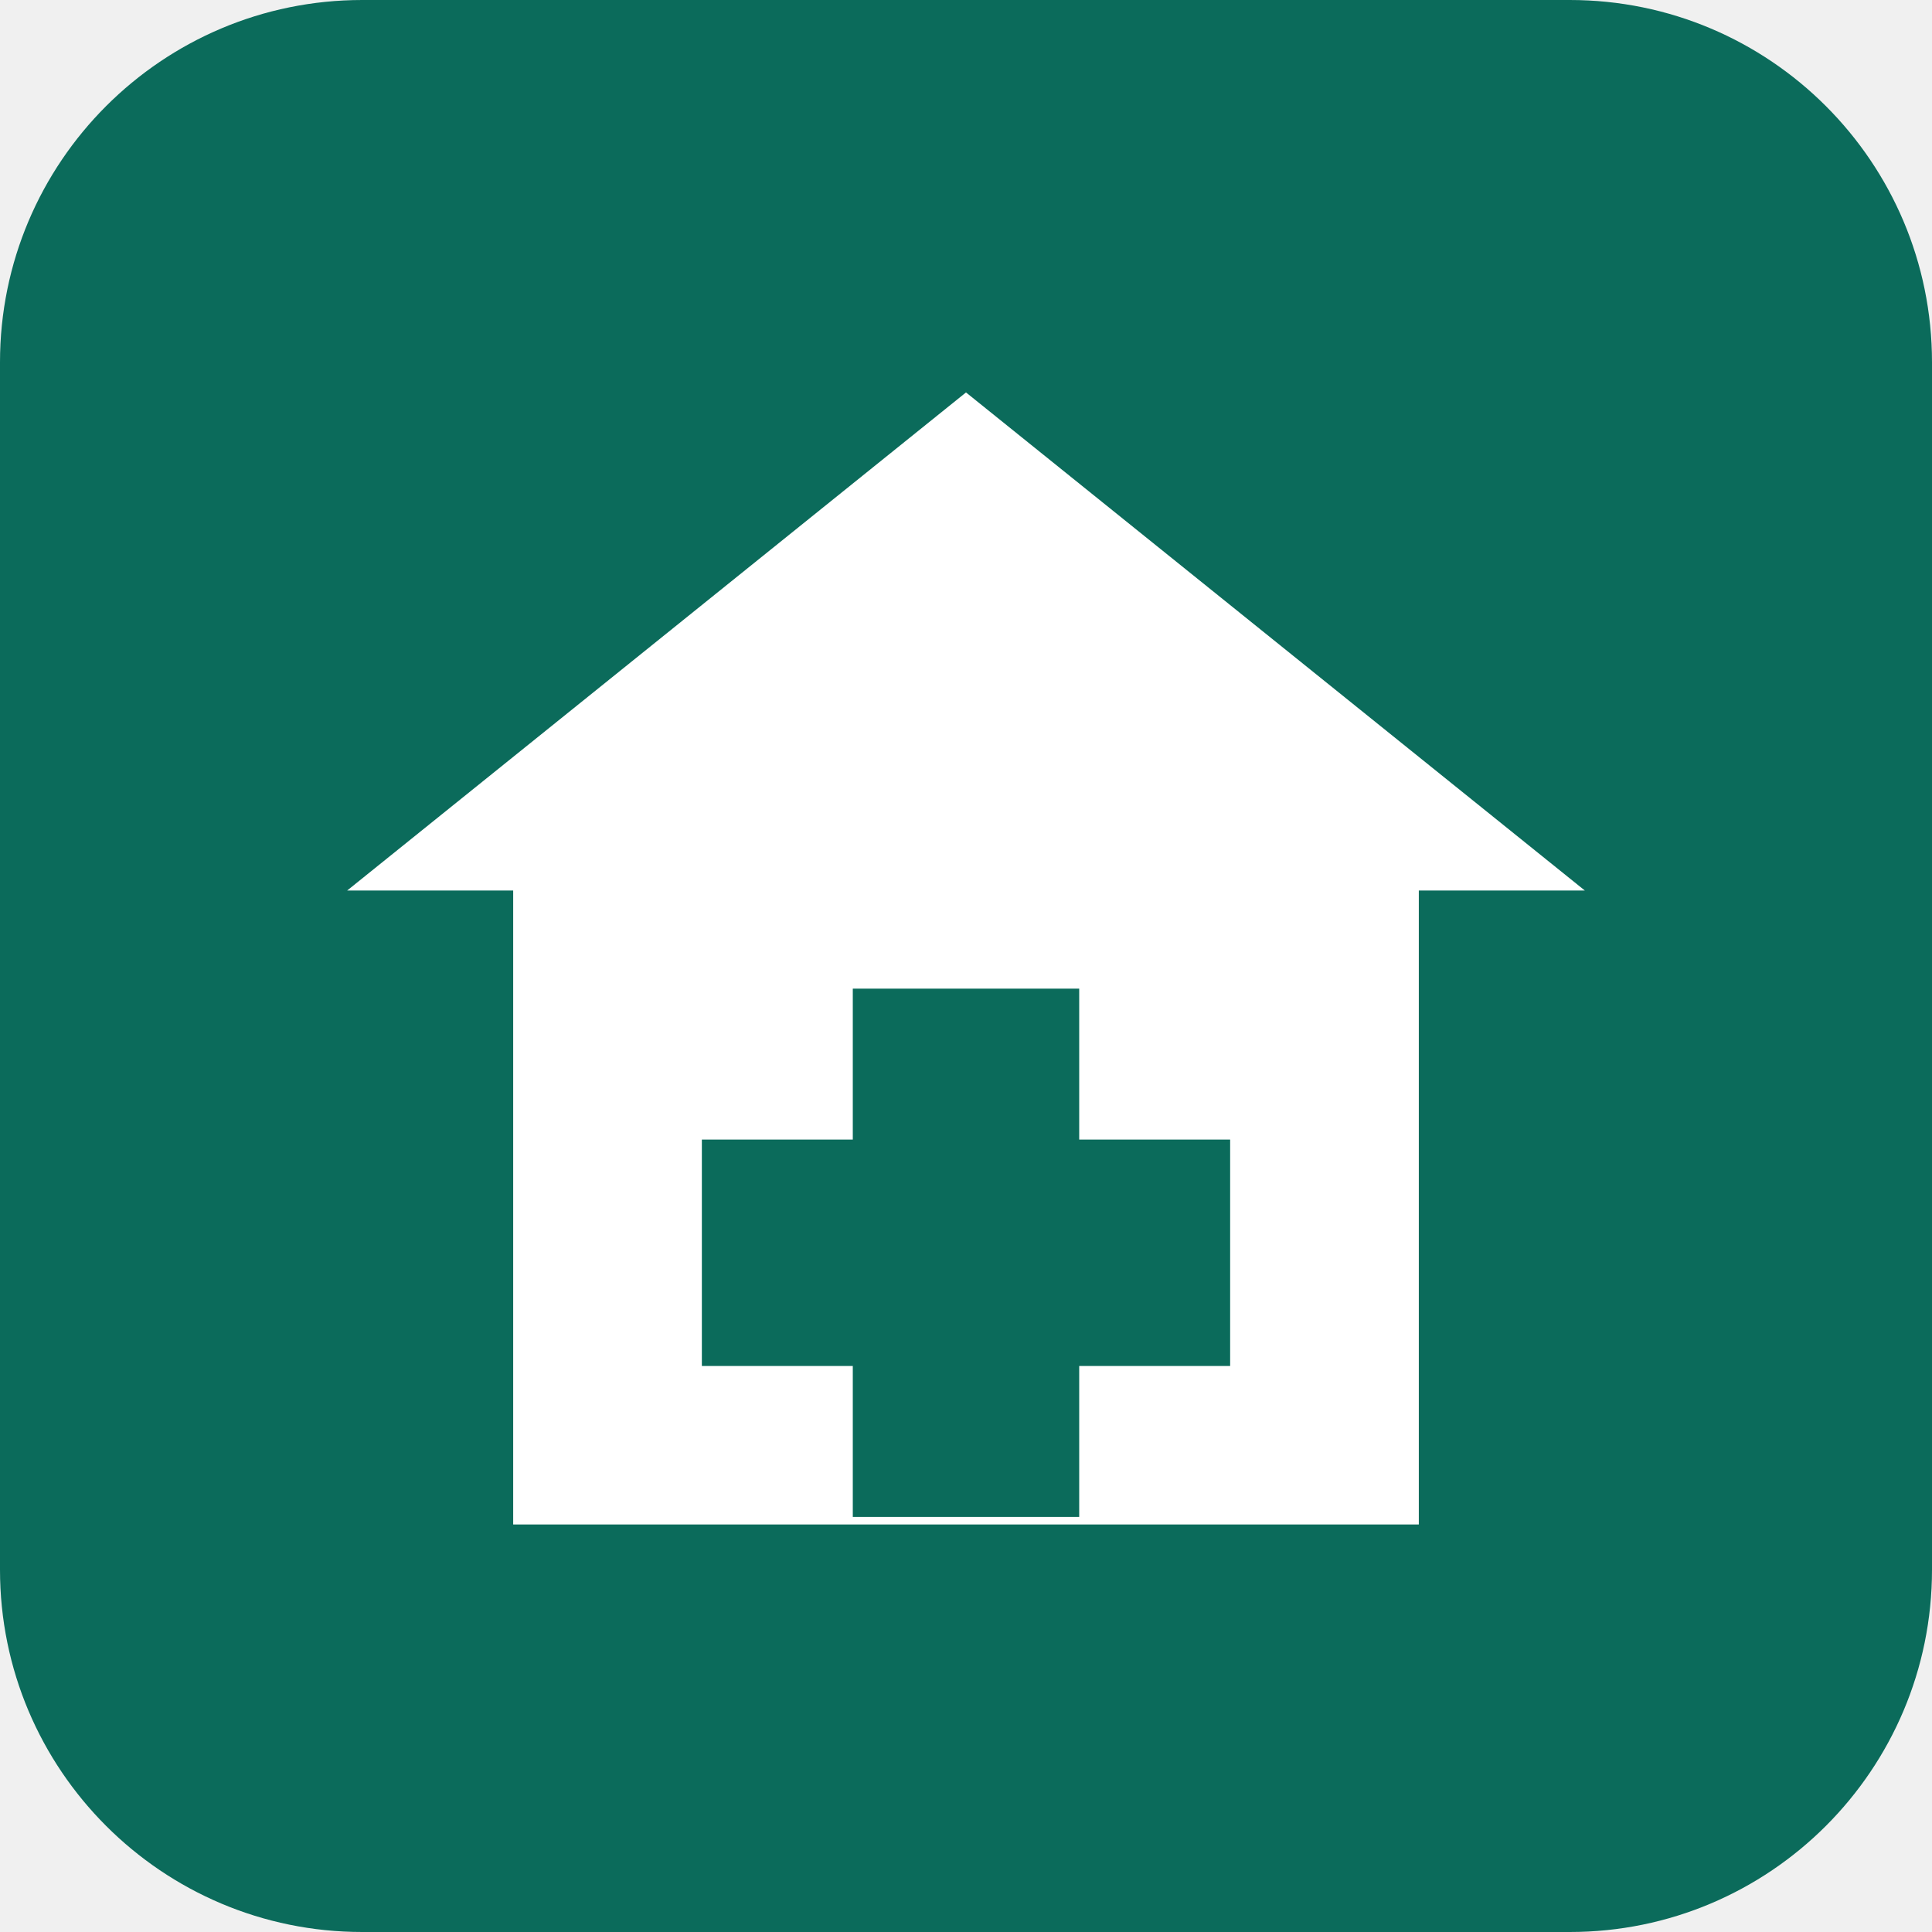
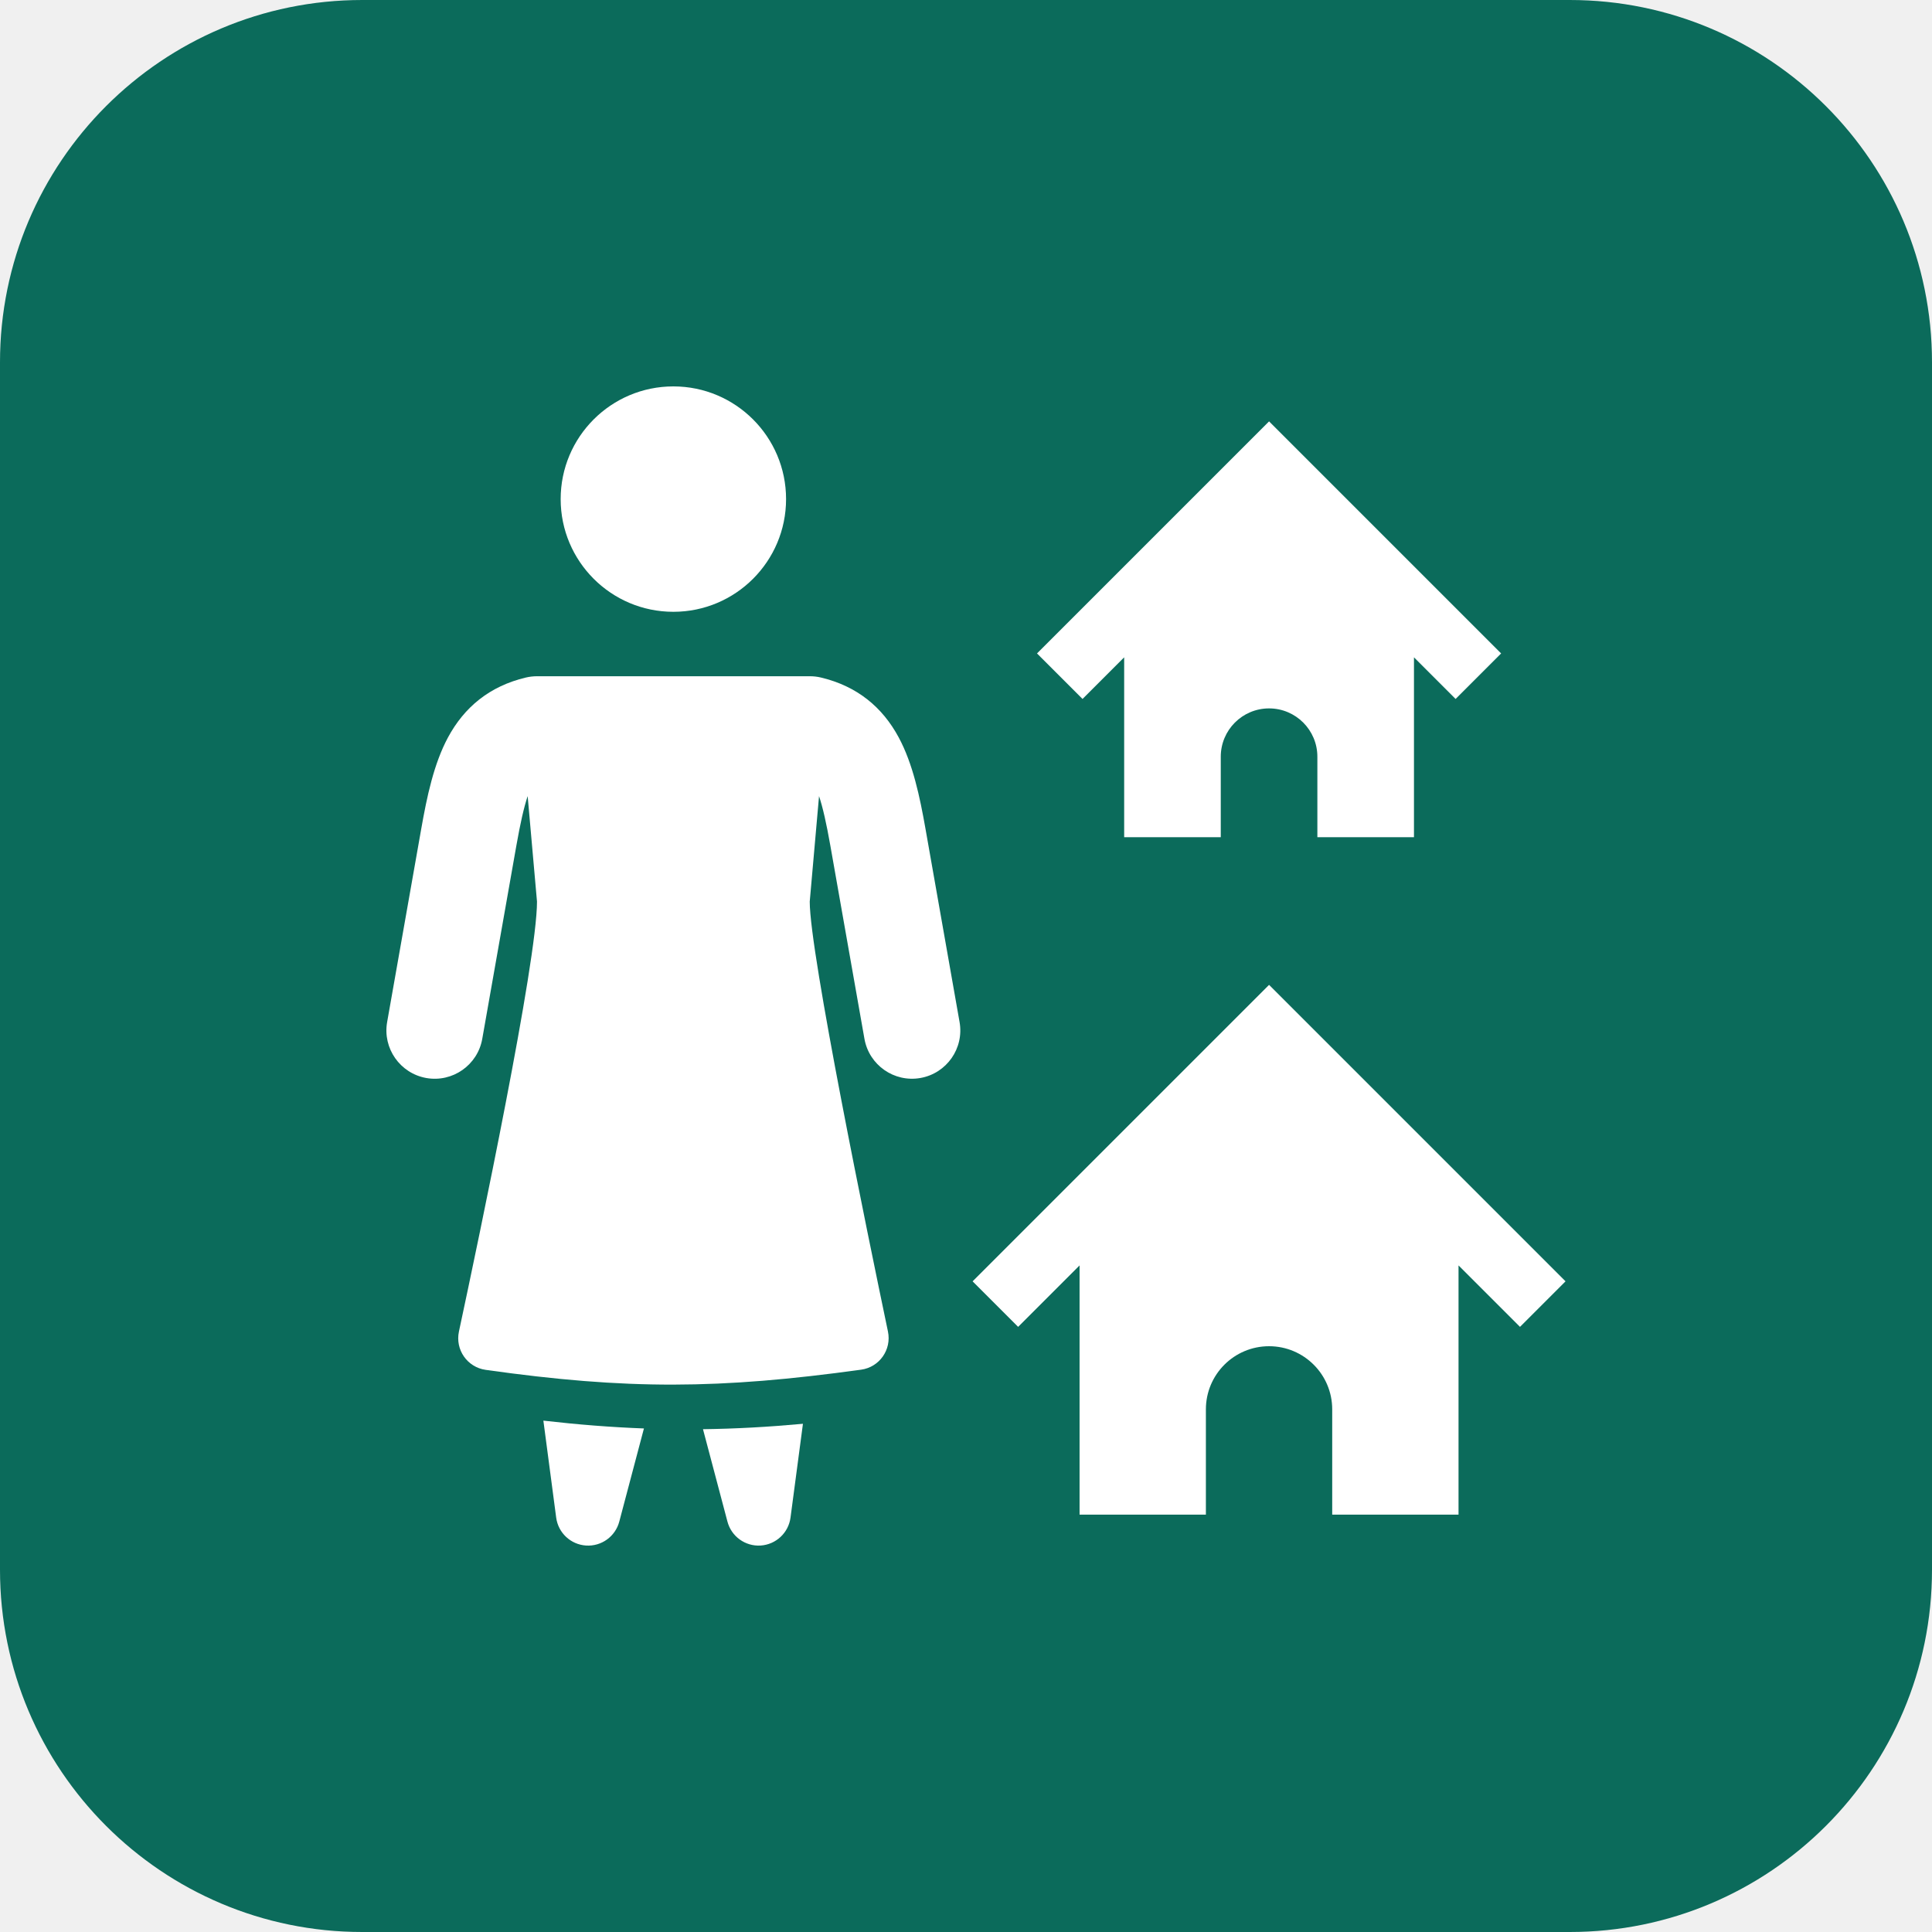
- <svg xmlns="http://www.w3.org/2000/svg" viewBox="0 0 512 512">
-   <rect width="512" height="512" rx="96" fill="#0b6b5b" />
-   <path d="M256 104 92 236h44v168h240V236h44z" fill="#ffffff" />
-   <rect x="226" y="262" width="60" height="140" fill="#0b6b5b" />
-   <rect x="186" y="302" width="140" height="60" fill="#0b6b5b" />
+ <svg xmlns="http://www.w3.org/2000/svg" viewBox="0 0 48 48">
+   <rect width="48" height="48" rx="9" fill="#0b6b5b" />
+   <g transform="translate(4.80 4.80) scale(0.8)">
+     <path d="M18.412 9.5C18.412 11.433 16.845 13 14.912 13C12.979 13 11.412 11.433 11.412 9.5C11.412 7.567 12.979 6 14.912 6C16.845 6 18.412 7.567 18.412 9.5Z" fill="#ffffff" />
+     <path d="M19.494 15.041C19.381 15.014 19.264 15.001 19.147 15.001H13.325L13.324 15.001L13.31 15.001C13.301 15.001 13.293 15.001 13.284 15.001L12.728 15.001C11.869 15.001 10.941 15.001 10.675 15.001C10.558 15.002 10.443 15.015 10.329 15.042C9.201 15.311 8.418 15.964 7.913 16.901C7.473 17.72 7.259 18.737 7.082 19.741L6.023 25.741C5.879 26.556 6.424 27.334 7.24 27.479C8.055 27.622 8.833 27.078 8.977 26.262L10.036 20.262C10.16 19.559 10.271 19.072 10.387 18.724L10.677 22C10.677 23.866 8.891 32.372 8.253 35.351C8.132 35.915 8.511 36.461 9.082 36.542C13.481 37.164 16.344 37.144 20.741 36.537C21.312 36.459 21.694 35.915 21.576 35.351C20.943 32.325 19.147 23.604 19.147 22L19.436 18.724C19.552 19.071 19.663 19.559 19.787 20.261L20.846 26.261C20.99 27.077 21.768 27.622 22.584 27.478C23.4 27.334 23.945 26.556 23.8 25.74L22.742 19.74C22.565 18.737 22.35 17.719 21.91 16.901C21.406 15.964 20.623 15.31 19.494 15.041Z" fill="#ffffff" />
+     <path d="M11.273 41.132L10.875 38.119C11.955 38.243 12.984 38.324 13.998 38.362L13.232 41.256C13.109 41.718 12.678 42.029 12.201 41.998C11.725 41.968 11.336 41.605 11.273 41.132Z" fill="#ffffff" />
+     <path d="M16.592 41.256L15.832 38.385C16.85 38.372 17.873 38.315 18.936 38.217L18.55 41.131C18.487 41.604 18.099 41.967 17.622 41.998C17.146 42.028 16.714 41.717 16.592 41.256Z" fill="#ffffff" />
+     <path d="M33.412 7.086L40.619 14.293L39.205 15.707L37.912 14.414V20H34.912V17.5C34.912 16.672 34.24 16 33.412 16C32.583 16 31.912 16.672 31.912 17.5V20H28.912V14.414L27.619 15.707L26.205 14.293L33.412 7.086Z" fill="#ffffff" />
+     <path d="M33.412 24.586L42.619 33.793L41.205 35.207L39.296 33.299V41.039H35.373V37.769C35.373 36.686 34.495 35.808 33.412 35.808C32.328 35.808 31.45 36.686 31.45 37.769V41.039H27.527V33.299L25.619 35.207L24.205 33.793L33.412 24.586Z" fill="#ffffff" />
+   </g>
</svg>
